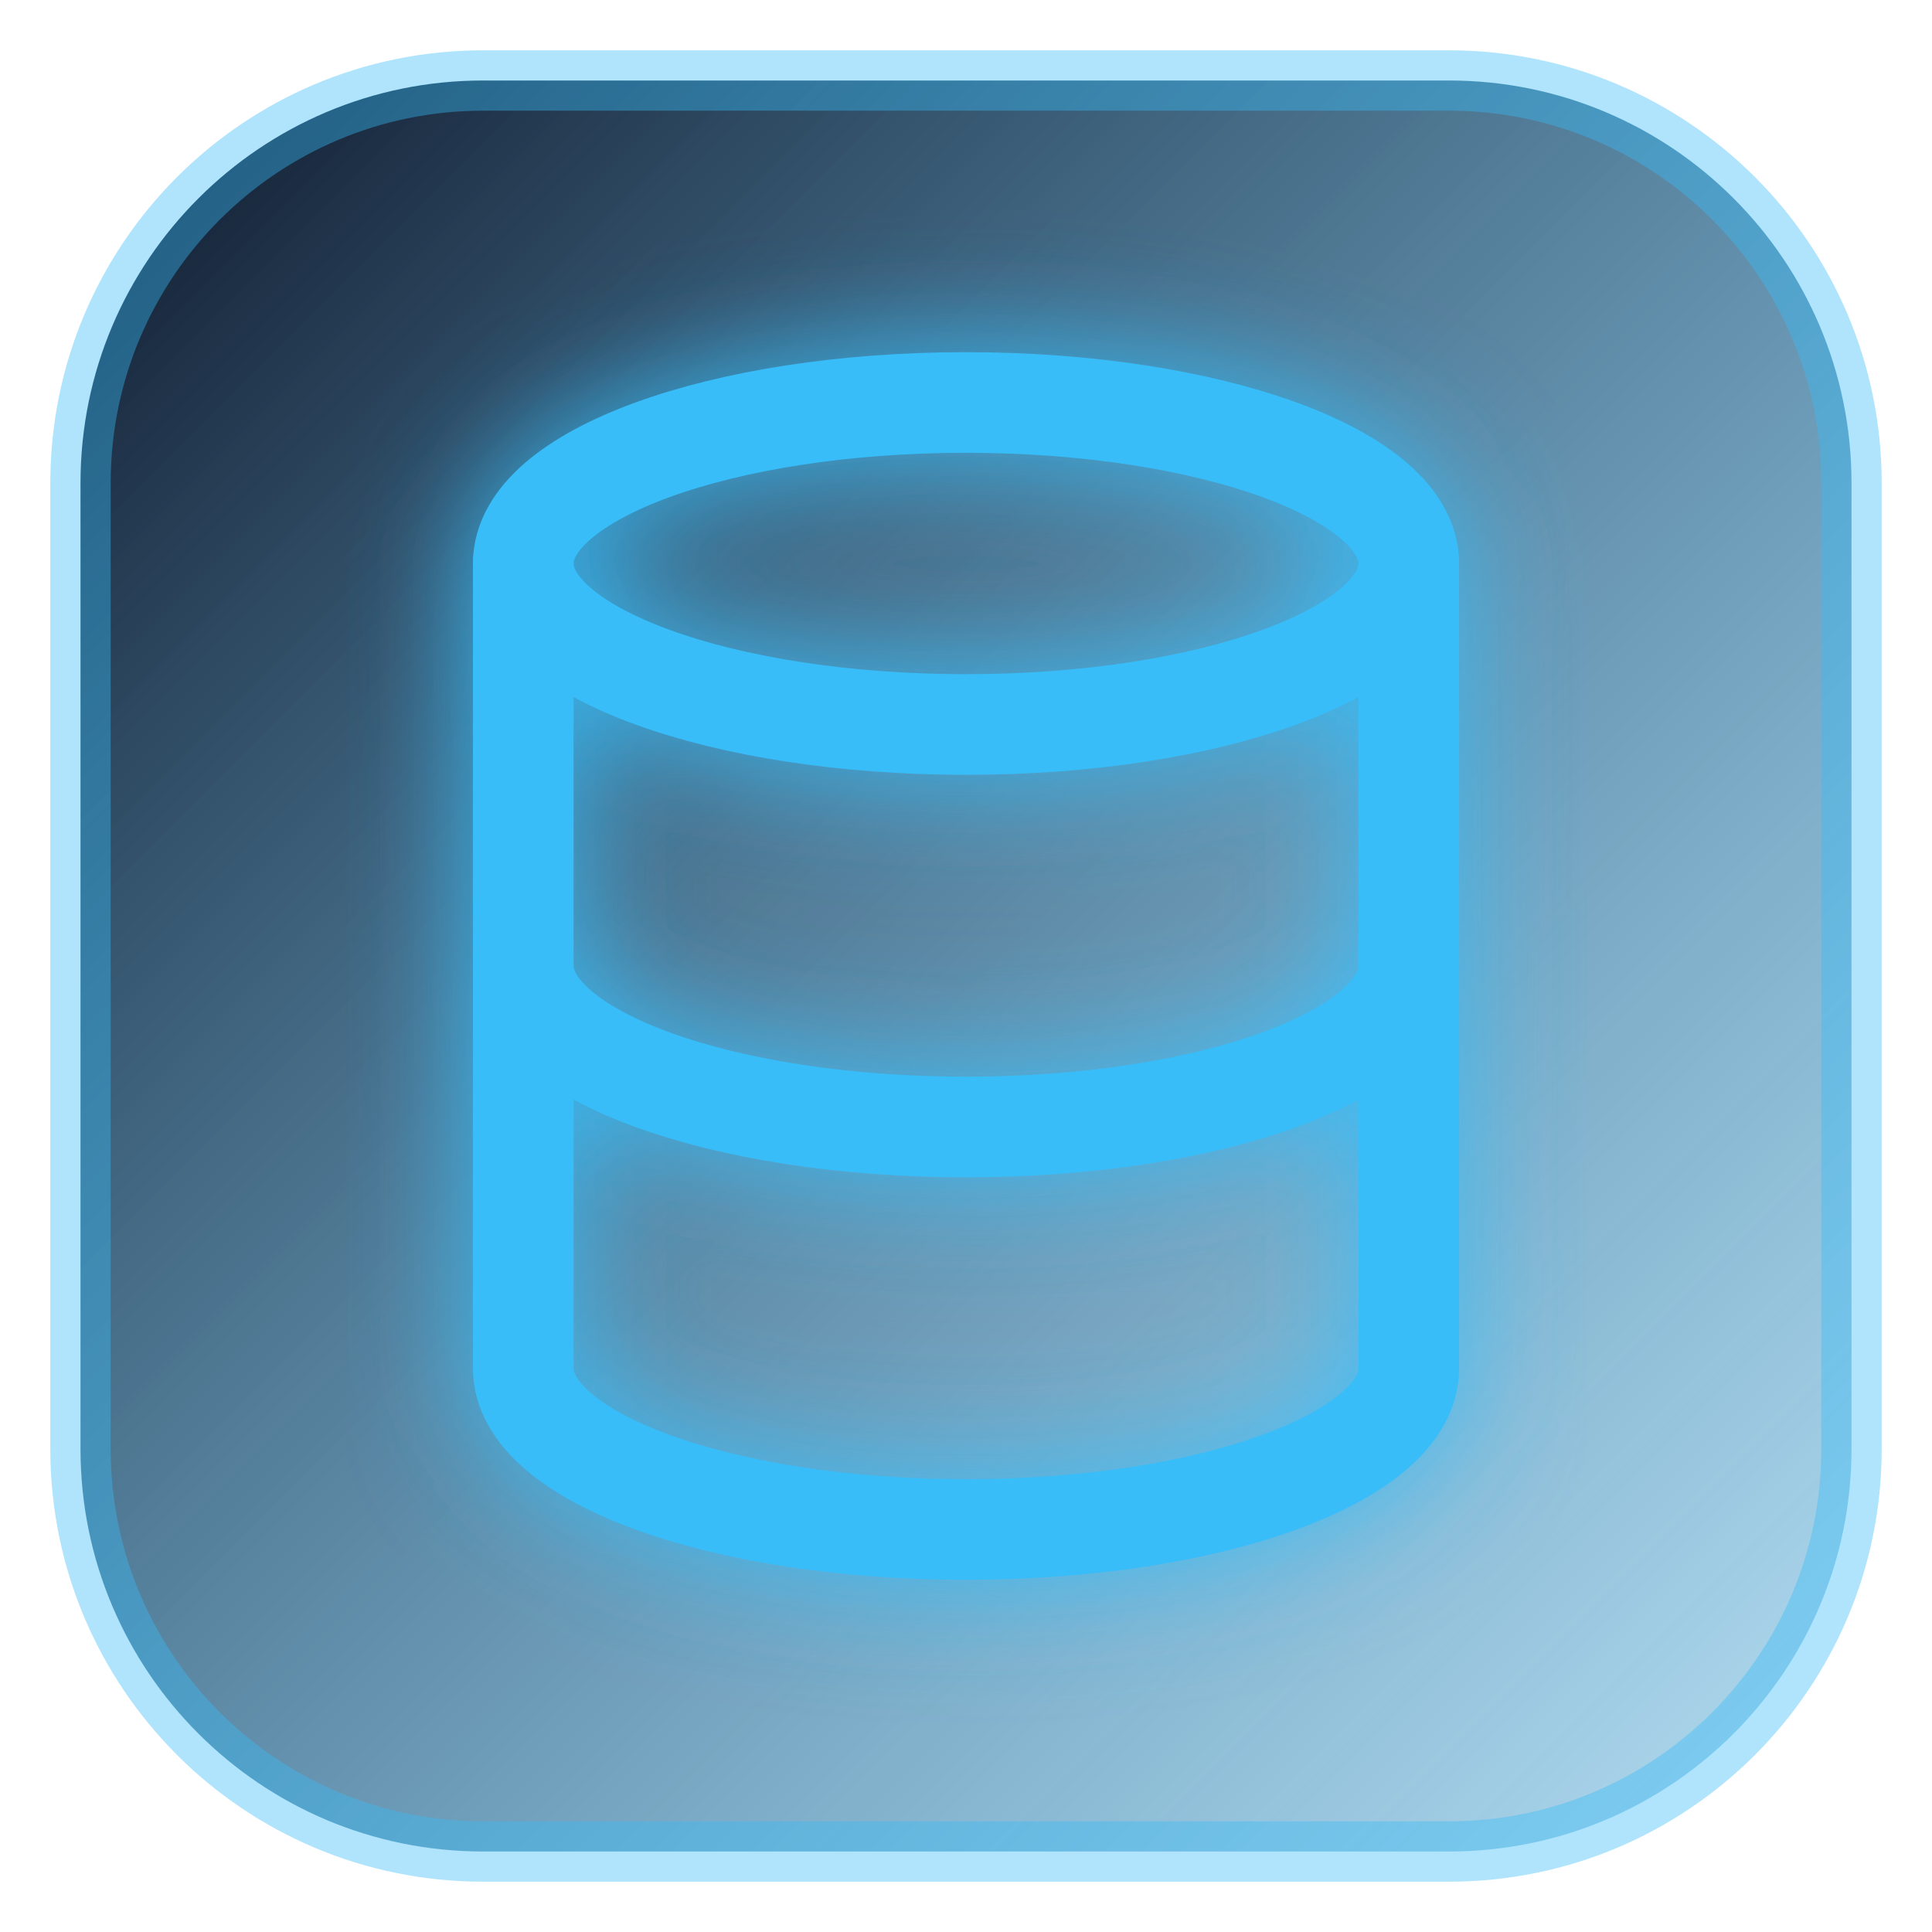
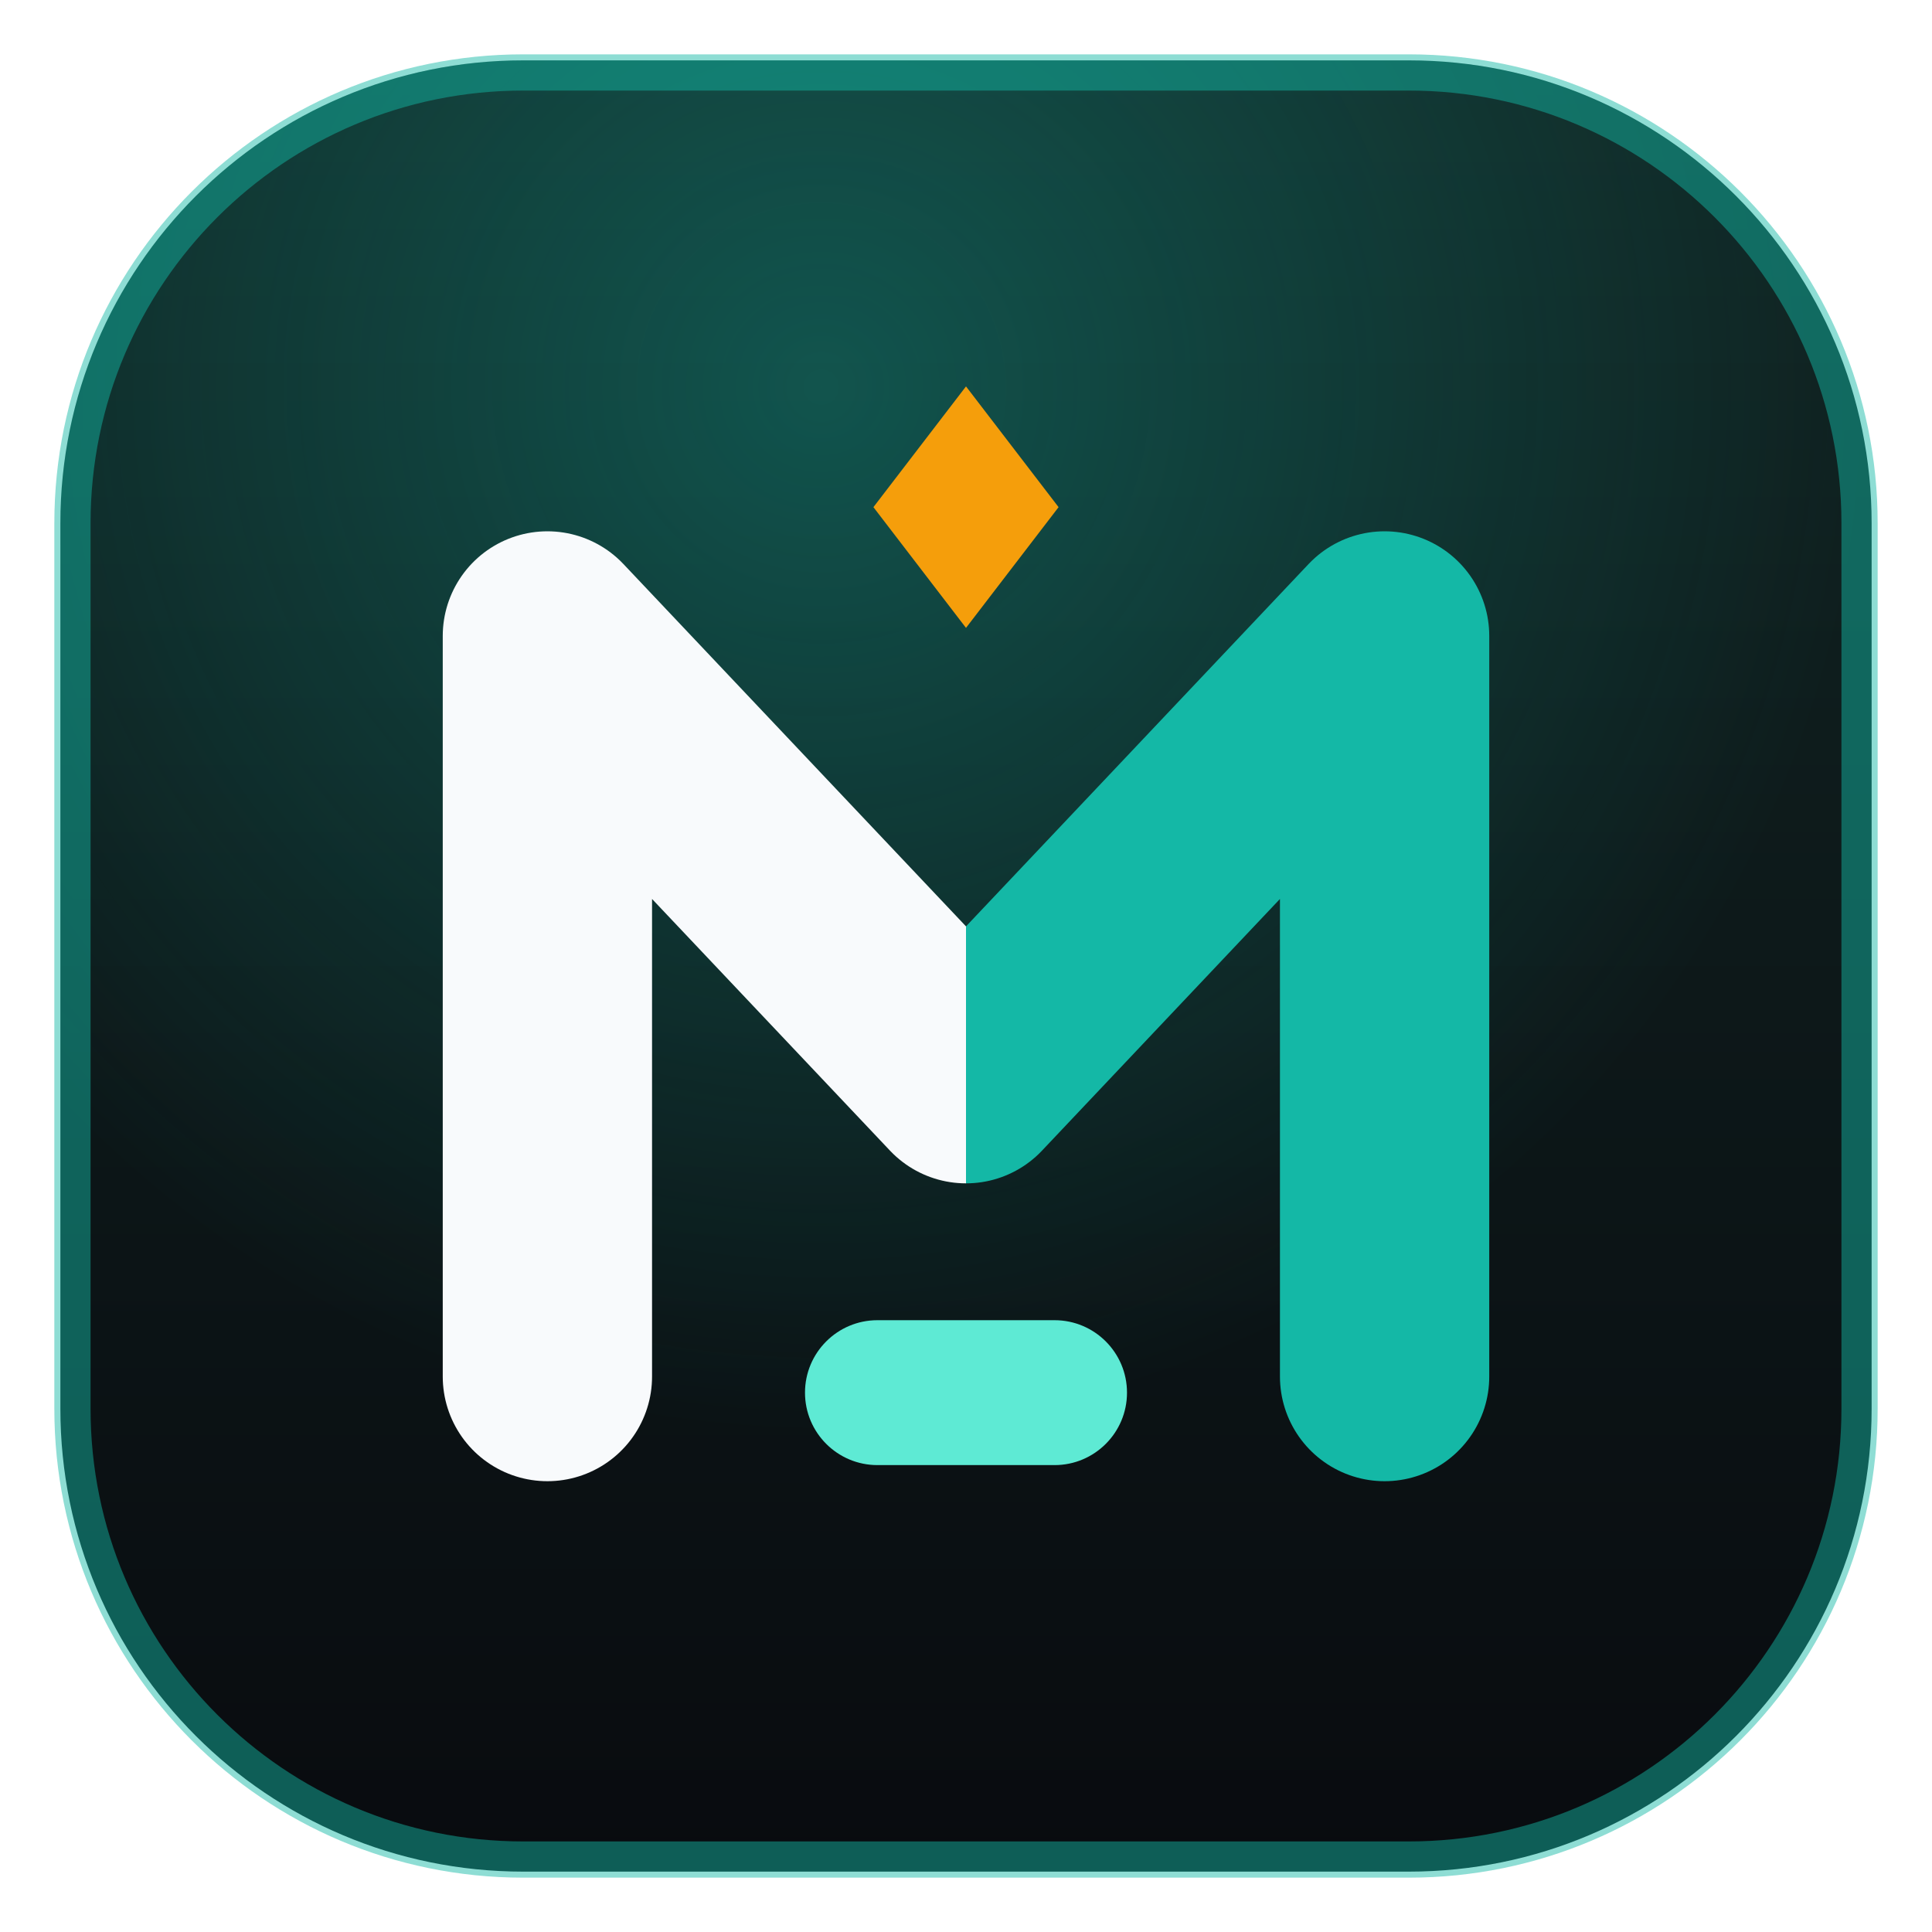
- <svg xmlns="http://www.w3.org/2000/svg" viewBox="0 0 48 48" width="48" height="48">
+ <svg xmlns="http://www.w3.org/2000/svg" viewBox="0 0 48 48" width="48" height="48" fill="none">
  <defs>
-     <linearGradient id="bg" x1="0%" y1="0%" x2="100%" y2="100%">
-       <stop offset="0%" stop-color="#0f172a" />
-       <stop offset="100%" stop-color="#0284c7" stop-opacity="0.3" />
+     <linearGradient id="sp-bg" x1="0%" y1="0%" x2="0%" y2="100%">
+       <stop offset="0%" stop-color="#112624" />
+       <stop offset="100%" stop-color="#090b0f" />
    </linearGradient>
-     <filter id="glow" x="-20%" y="-20%" width="140%" height="140%">
-       <feGaussianBlur stdDeviation="1.5" result="blur" />
-       <feComposite in="SourceGraphic" in2="blur" operator="over" />
-     </filter>
+     <radialGradient id="sp-glow" cx="42%" cy="18%" r="58%">
+       <stop offset="0%" stop-color="#14b8a6" stop-opacity="0.34" />
+       <stop offset="100%" stop-color="#14b8a6" stop-opacity="0" />
+     </radialGradient>
+     <linearGradient id="sp-m-split" x1="0%" y1="0%" x2="100%" y2="0%">
+       <stop offset="50%" stop-color="#f8fafc" />
+       <stop offset="50%" stop-color="#14b8a6" />
+     </linearGradient>
  </defs>
-   <rect x="2" y="2" width="44" height="44" rx="10" fill="url(#bg)" stroke="#38bdf8" stroke-width="1.5" stroke-opacity="0.4" />
-   <g stroke="#38bdf8" stroke-width="2.5" stroke-linecap="round" stroke-linejoin="round" fill="none" filter="url(#glow)">
-     <ellipse cx="24" cy="14" rx="11" ry="4" />
-     <path d="M13 14v10c0 2.2 4.9 4 11 4s11-1.8 11-4V14" />
-     <path d="M13 24v10c0 2.2 4.9 4 11 4s11-1.8 11-4V24" />
-   </g>
+   <rect x="1.5" y="1.5" width="45" height="45" rx="11.5" fill="url(#sp-bg)" />
+   <rect x="1.5" y="1.5" width="45" height="45" rx="11.5" fill="url(#sp-glow)" />
+   <rect x="1.8" y="1.8" width="44.4" height="44.4" rx="11.2" stroke="#14b8a6" stroke-opacity="0.48" stroke-width="0.9" />
+   <path d="M13.6 34.2V15.8L24 26.8L34.4 15.8V34.2" stroke="url(#sp-m-split)" stroke-width="5.2" stroke-linecap="round" stroke-linejoin="round" />
+   <rect x="20" y="32.8" width="8" height="3.6" rx="1.8" fill="#5eead4" />
+   <polygon points="24,9.6 26.3,12.6 24,15.6 21.7,12.6" fill="#f59e0b" />
</svg>
